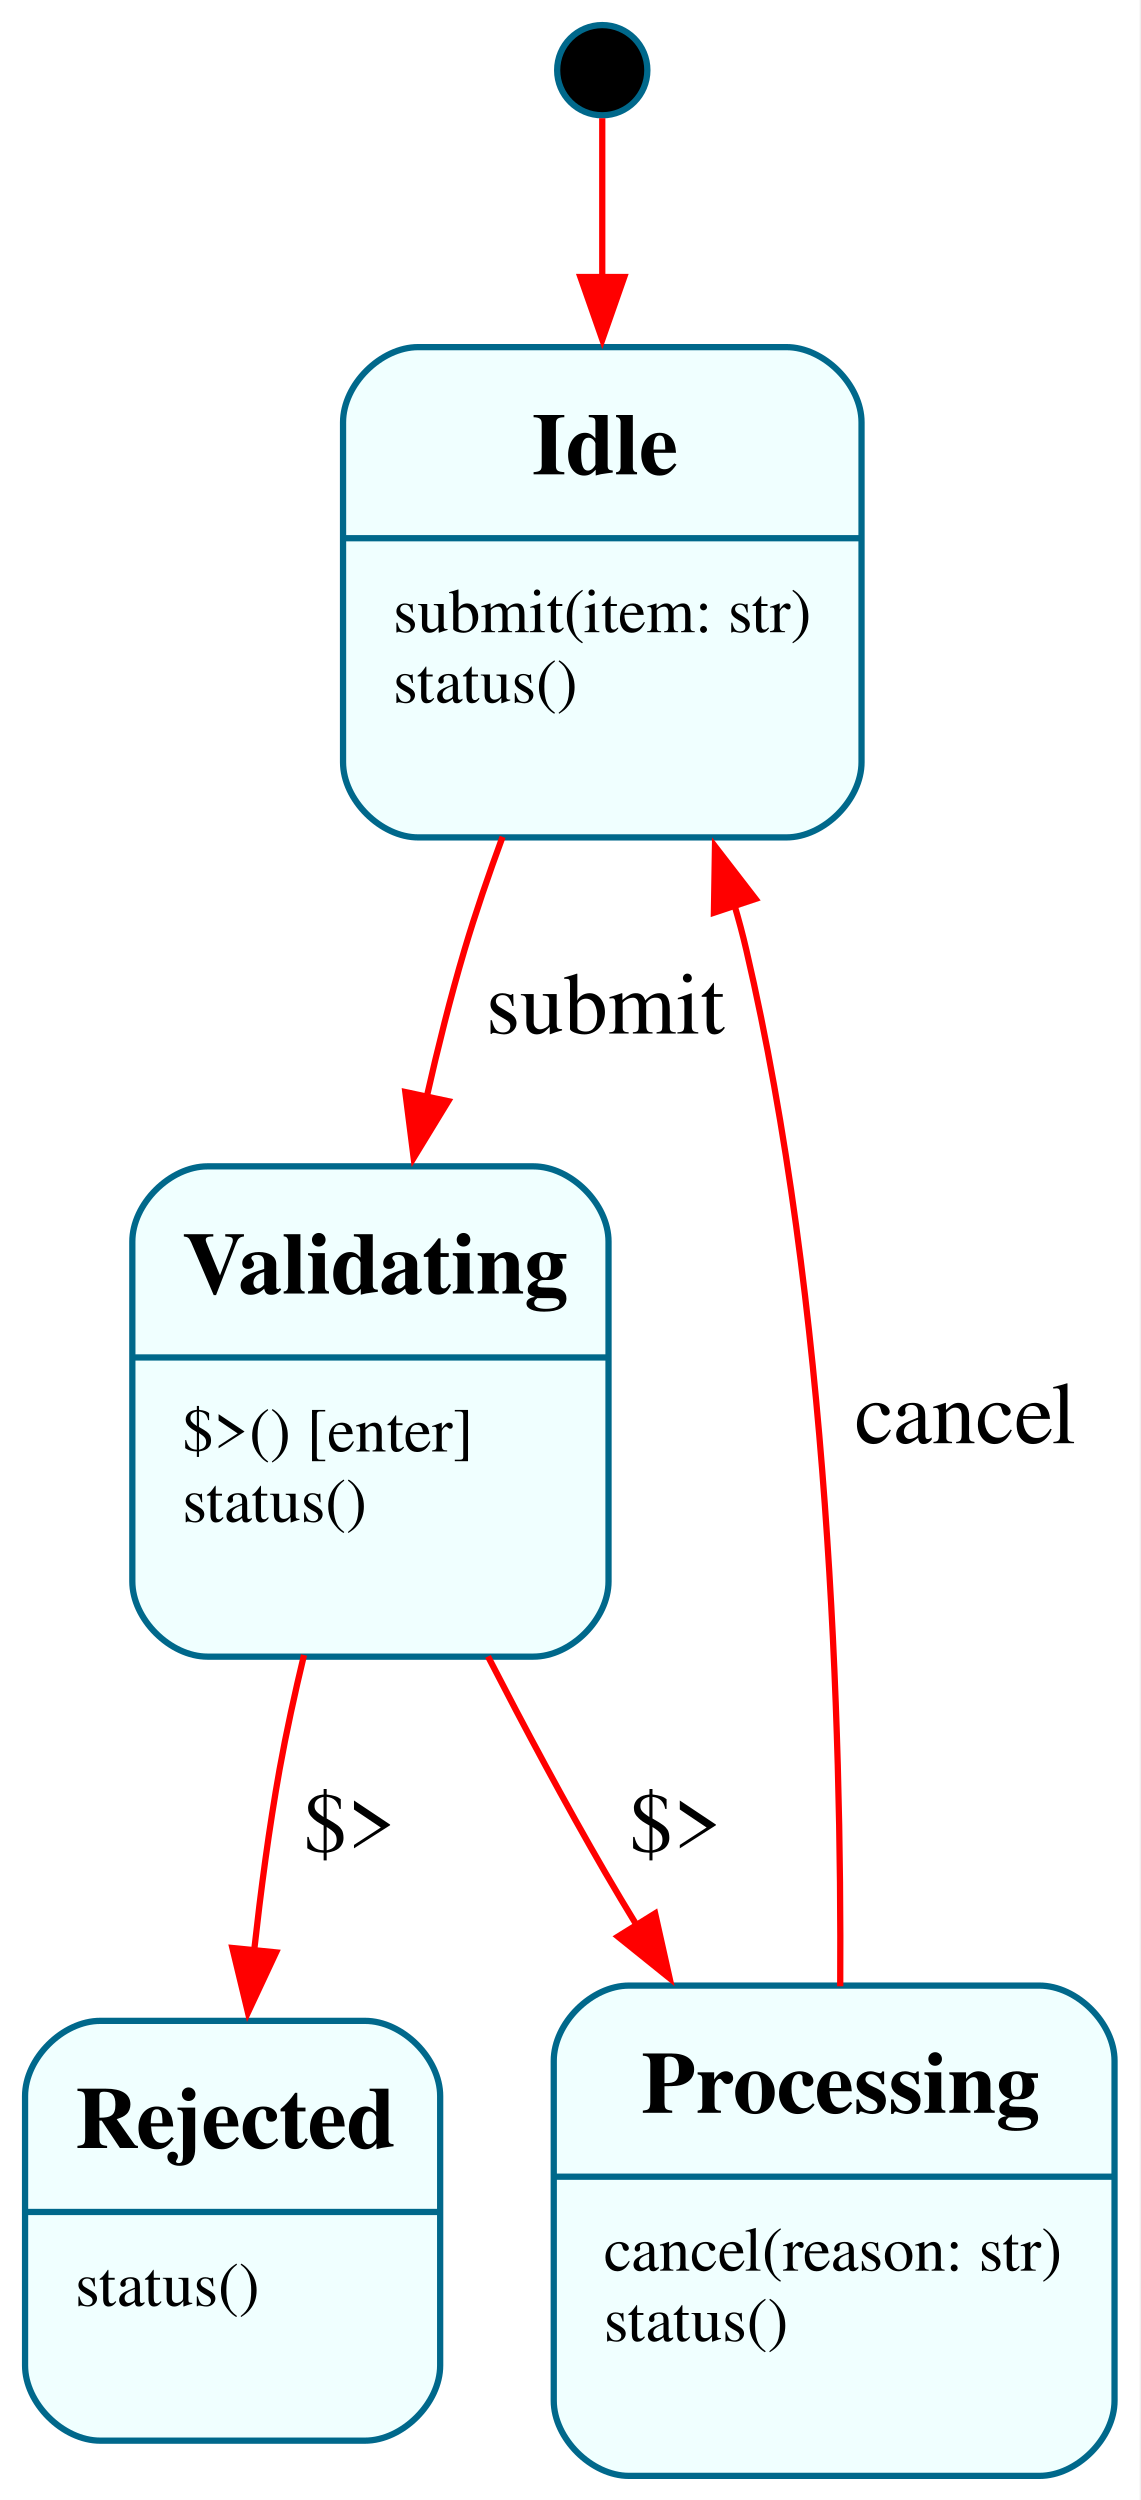
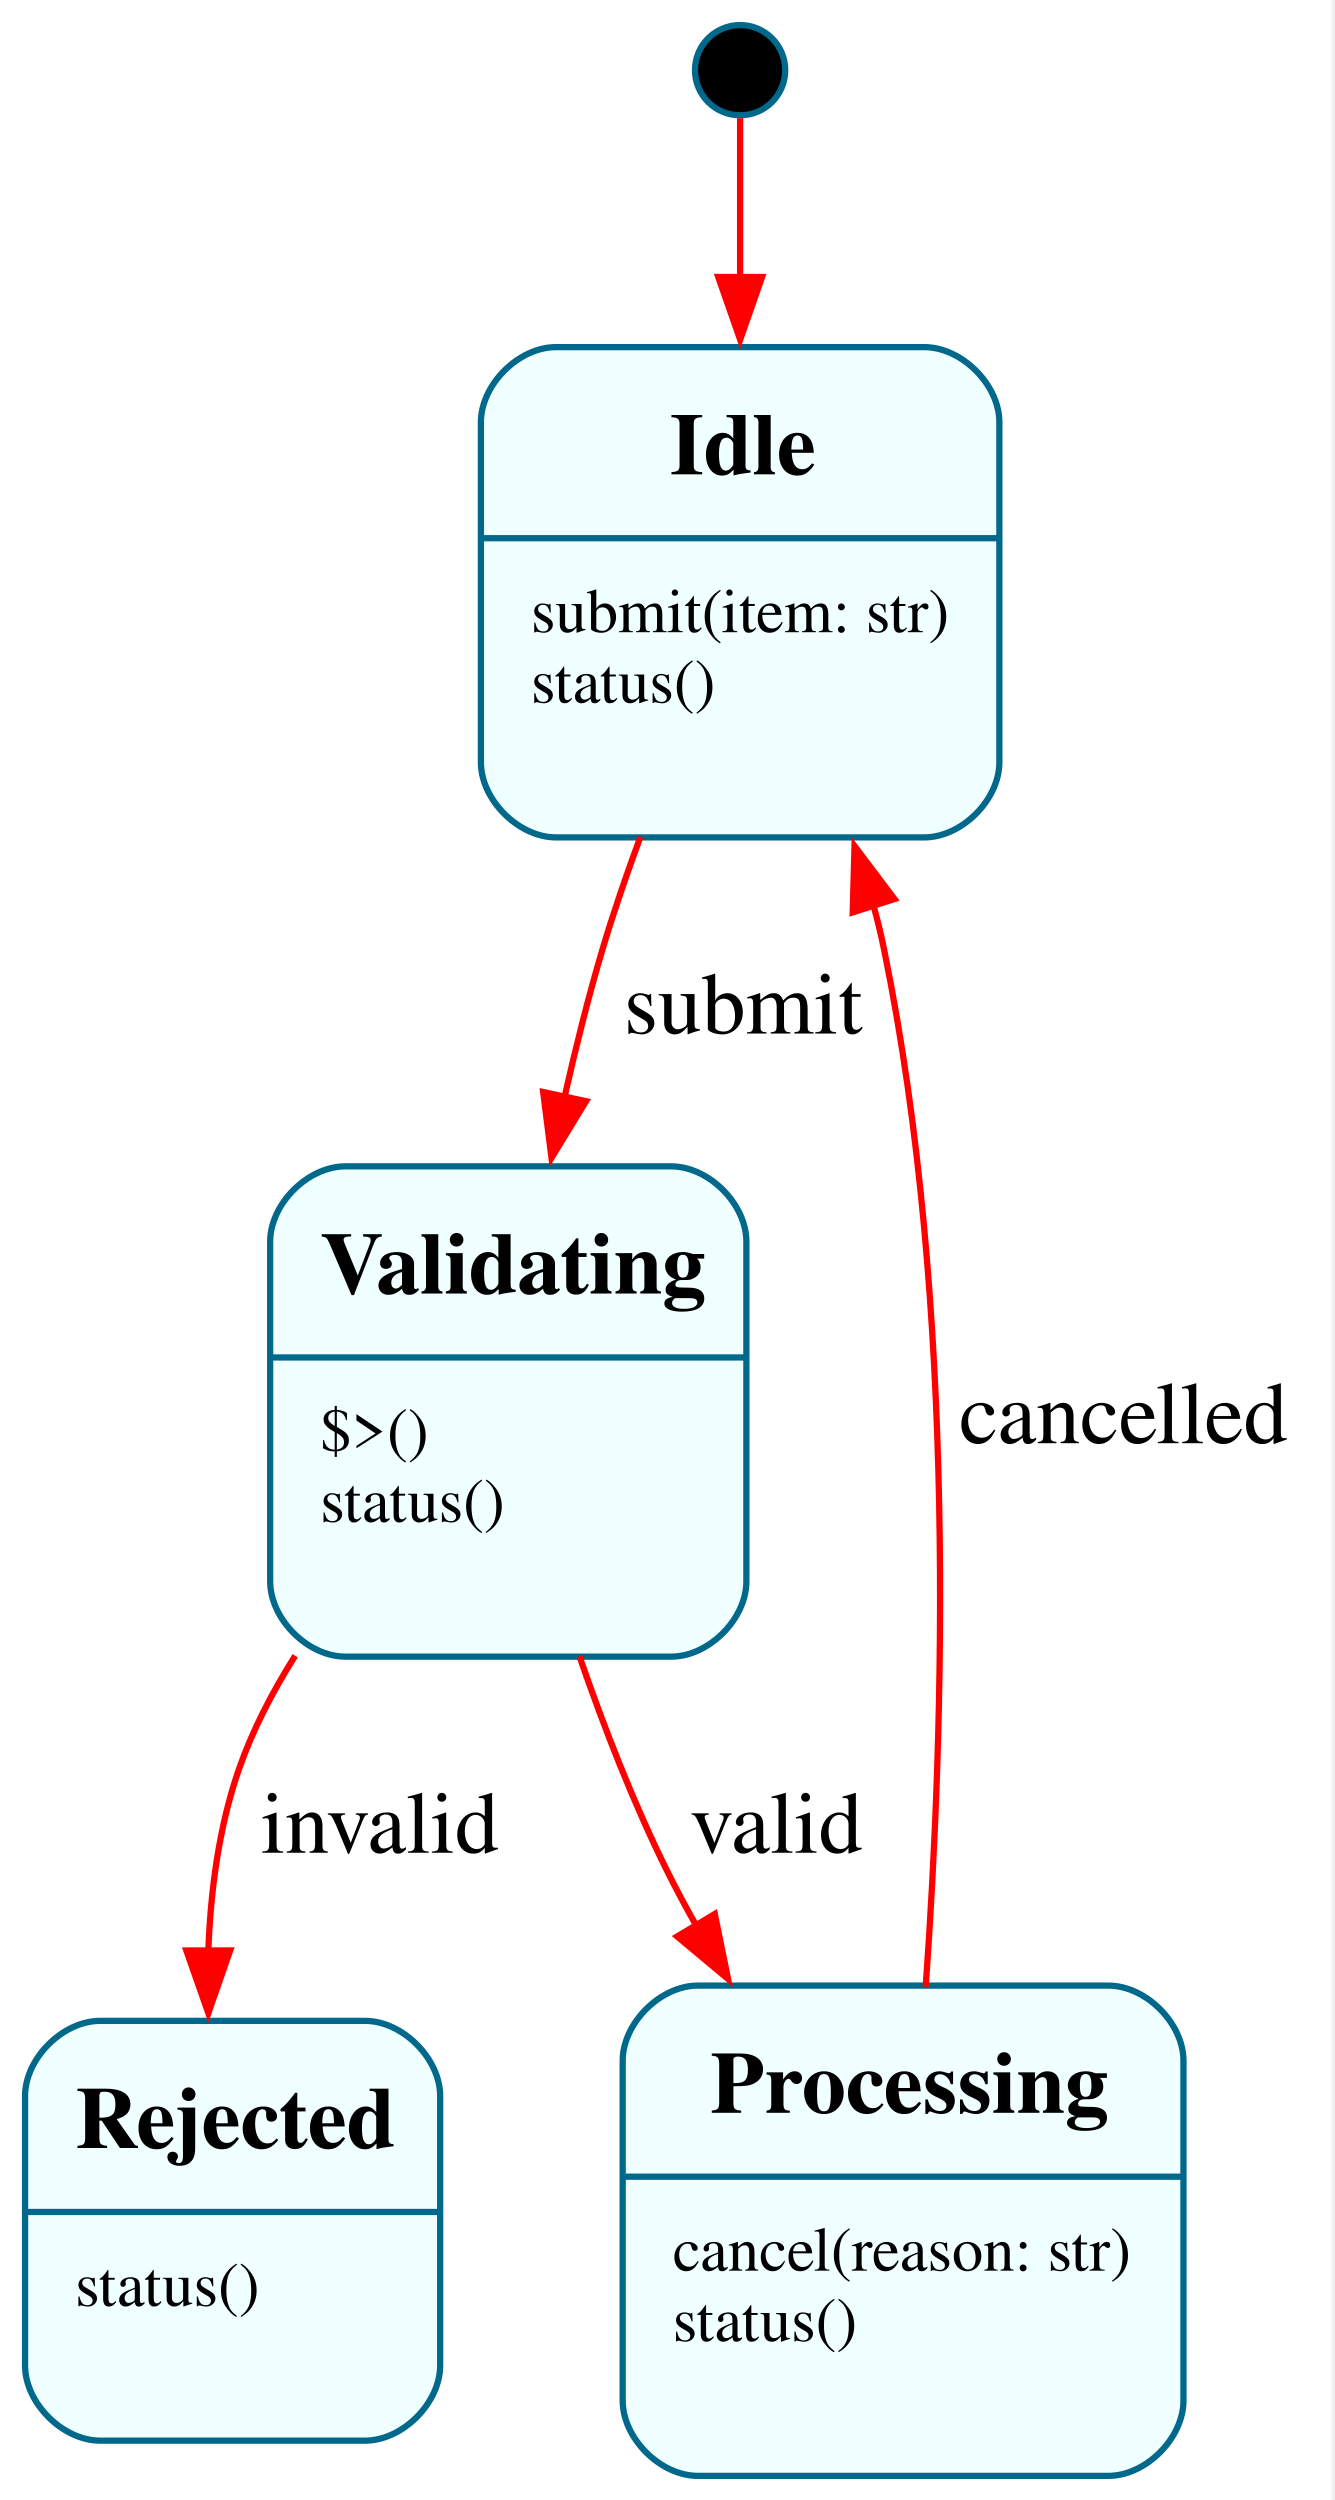
- <svg xmlns="http://www.w3.org/2000/svg" width="182pt" height="399pt" viewBox="0.00 0.00 182.00 399.00">
+ <svg xmlns="http://www.w3.org/2000/svg" width="213pt" height="399pt" viewBox="0.00 0.00 213.00 399.00">
  <g id="graph0" class="graph" transform="scale(1 1) rotate(0) translate(4 395.15)">
-     <polygon fill="white" stroke="none" points="-4,4 -4,-395.15 177.88,-395.15 177.88,4 -4,4" />
+     <polygon fill="white" stroke="none" points="-4,4 -4,-395.15 208.54,-395.15 208.54,4 -4,4" />
    <g id="node1" class="node">
-       <ellipse fill="black" stroke="#00688b" cx="92.12" cy="-383.95" rx="7.2" ry="7.2" />
+       <ellipse fill="black" stroke="#00688b" cx="114.12" cy="-383.95" rx="7.2" ry="7.2" />
    </g>
    <g id="node2" class="node">
-       <path fill="azure" stroke="none" d="M121.5,-339.75C121.5,-339.75 62.75,-339.75 62.75,-339.75 56.75,-339.75 50.75,-333.75 50.75,-327.75 50.75,-327.75 50.75,-273.5 50.75,-273.5 50.75,-267.5 56.75,-261.5 62.75,-261.5 62.75,-261.5 121.5,-261.5 121.5,-261.5 127.5,-261.5 133.5,-267.5 133.5,-273.5 133.5,-273.5 133.5,-327.75 133.5,-327.75 133.5,-333.75 127.5,-339.75 121.5,-339.75" />
-       <text xml:space="preserve" text-anchor="start" x="80.88" y="-319.45" font-family="Times,serif" font-weight="bold" font-size="14.00">Idle</text>
-       <text xml:space="preserve" text-anchor="start" x="58.75" y="-294.25" font-family="Times,serif" font-size="10.00">submit(item: str)</text>
-       <text xml:space="preserve" text-anchor="start" x="58.75" y="-283" font-family="Times,serif" font-size="10.00">status()</text>
-       <text xml:space="preserve" text-anchor="start" x="78.62" y="-271.75" font-family="Times,serif" font-size="10.00">            </text>
-       <polygon fill="#00688b" stroke="#00688b" points="50.75,-309.25 50.75,-309.25 133.5,-309.25 133.5,-309.25 50.75,-309.25" />
-       <path fill="none" stroke="#00688b" d="M62.75,-261.5C62.75,-261.5 121.5,-261.5 121.5,-261.5 127.5,-261.5 133.5,-267.5 133.5,-273.5 133.5,-273.5 133.5,-327.75 133.5,-327.75 133.5,-333.75 127.5,-339.75 121.5,-339.75 121.5,-339.75 62.75,-339.75 62.75,-339.75 56.75,-339.75 50.75,-333.75 50.75,-327.75 50.75,-327.75 50.75,-273.5 50.75,-273.5 50.75,-267.5 56.75,-261.5 62.75,-261.5" />
+       <path fill="azure" stroke="none" d="M143.5,-339.75C143.5,-339.75 84.75,-339.75 84.75,-339.75 78.75,-339.75 72.75,-333.75 72.75,-327.75 72.75,-327.75 72.75,-273.5 72.75,-273.5 72.75,-267.5 78.75,-261.5 84.75,-261.5 84.75,-261.5 143.5,-261.5 143.5,-261.5 149.5,-261.5 155.5,-267.5 155.5,-273.5 155.5,-273.5 155.5,-327.75 155.5,-327.75 155.5,-333.75 149.5,-339.75 143.5,-339.75" />
+       <text xml:space="preserve" text-anchor="start" x="102.88" y="-319.45" font-family="Times,serif" font-weight="bold" font-size="14.00">Idle</text>
+       <text xml:space="preserve" text-anchor="start" x="80.75" y="-294.25" font-family="Times,serif" font-size="10.00">submit(item: str)</text>
+       <text xml:space="preserve" text-anchor="start" x="80.75" y="-283" font-family="Times,serif" font-size="10.00">status()</text>
+       <text xml:space="preserve" text-anchor="start" x="100.62" y="-271.75" font-family="Times,serif" font-size="10.00">            </text>
+       <polygon fill="#00688b" stroke="#00688b" points="72.75,-309.25 72.75,-309.25 155.5,-309.25 155.5,-309.25 72.75,-309.25" />
+       <path fill="none" stroke="#00688b" d="M84.75,-261.5C84.75,-261.5 143.5,-261.5 143.5,-261.5 149.5,-261.5 155.5,-267.5 155.5,-273.5 155.5,-273.5 155.5,-327.75 155.5,-327.75 155.5,-333.75 149.5,-339.75 143.5,-339.75 143.5,-339.75 84.75,-339.75 84.75,-339.75 78.75,-339.75 72.75,-333.75 72.75,-327.75 72.75,-327.75 72.75,-273.5 72.75,-273.5 72.75,-267.5 78.75,-261.5 84.75,-261.5" />
    </g>
    <g id="edge1" class="edge">
-       <path fill="none" stroke="red" d="M92.12,-376.29C92.12,-370.28 92.12,-360.82 92.12,-350.63" />
-       <polygon fill="red" stroke="red" points="95.63,-350.94 92.13,-340.94 88.63,-350.94 95.63,-350.94" />
+       <path fill="none" stroke="red" d="M114.12,-376.29C114.12,-370.28 114.12,-360.82 114.12,-350.63" />
+       <polygon fill="red" stroke="red" points="117.63,-350.94 114.13,-340.94 110.63,-350.94 117.63,-350.94" />
    </g>
    <g id="node3" class="node">
-       <path fill="azure" stroke="none" d="M81.12,-209C81.12,-209 29.12,-209 29.12,-209 23.12,-209 17.12,-203 17.12,-197 17.12,-197 17.12,-142.75 17.12,-142.75 17.12,-136.75 23.12,-130.75 29.12,-130.75 29.12,-130.75 81.12,-130.75 81.12,-130.75 87.12,-130.75 93.12,-136.75 93.12,-142.75 93.12,-142.75 93.12,-197 93.12,-197 93.12,-203 87.12,-209 81.12,-209" />
-       <text xml:space="preserve" text-anchor="start" x="25.12" y="-188.7" font-family="Times,serif" font-weight="bold" font-size="14.00">Validating</text>
-       <text xml:space="preserve" text-anchor="start" x="25.12" y="-163.5" font-family="Times,serif" font-size="10.00">$&gt;() [enter]</text>
-       <text xml:space="preserve" text-anchor="start" x="25.12" y="-152.25" font-family="Times,serif" font-size="10.00">status()</text>
-       <text xml:space="preserve" text-anchor="start" x="34.5" y="-141" font-family="Times,serif" font-size="10.00">            </text>
-       <polygon fill="#00688b" stroke="#00688b" points="17.12,-178.5 17.12,-178.5 93.12,-178.5 93.12,-178.5 17.12,-178.5" />
-       <path fill="none" stroke="#00688b" d="M29.12,-130.75C29.12,-130.75 81.12,-130.75 81.12,-130.75 87.12,-130.75 93.12,-136.75 93.12,-142.75 93.12,-142.75 93.12,-197 93.12,-197 93.12,-203 87.12,-209 81.12,-209 81.12,-209 29.12,-209 29.12,-209 23.12,-209 17.12,-203 17.12,-197 17.12,-197 17.12,-142.75 17.12,-142.75 17.12,-136.75 23.12,-130.75 29.12,-130.75" />
+       <path fill="azure" stroke="none" d="M103.12,-209C103.12,-209 51.12,-209 51.12,-209 45.12,-209 39.12,-203 39.12,-197 39.12,-197 39.12,-142.75 39.12,-142.75 39.12,-136.75 45.12,-130.75 51.12,-130.75 51.12,-130.75 103.12,-130.75 103.12,-130.75 109.12,-130.75 115.12,-136.75 115.12,-142.75 115.12,-142.75 115.12,-197 115.12,-197 115.12,-203 109.12,-209 103.12,-209" />
+       <text xml:space="preserve" text-anchor="start" x="47.12" y="-188.7" font-family="Times,serif" font-weight="bold" font-size="14.00">Validating</text>
+       <text xml:space="preserve" text-anchor="start" x="47.12" y="-163.5" font-family="Times,serif" font-size="10.00">$&gt;()</text>
+       <text xml:space="preserve" text-anchor="start" x="47.12" y="-152.25" font-family="Times,serif" font-size="10.00">status()</text>
+       <text xml:space="preserve" text-anchor="start" x="48.25" y="-141" font-family="Times,serif" font-size="10.00">            </text>
+       <polygon fill="#00688b" stroke="#00688b" points="39.12,-178.5 39.12,-178.5 115.12,-178.5 115.12,-178.5 39.12,-178.5" />
+       <path fill="none" stroke="#00688b" d="M51.12,-130.75C51.12,-130.75 103.12,-130.75 103.12,-130.75 109.12,-130.75 115.12,-136.75 115.12,-142.75 115.12,-142.75 115.12,-197 115.12,-197 115.12,-203 109.12,-209 103.12,-209 103.12,-209 51.12,-209 51.12,-209 45.12,-209 39.12,-203 39.12,-197 39.12,-197 39.12,-142.75 39.12,-142.75 39.12,-136.75 45.12,-130.75 51.12,-130.75" />
    </g>
    <g id="edge2" class="edge">
-       <path fill="none" stroke="red" d="M76.21,-261.59C74,-255.59 71.88,-249.42 70.12,-243.5 67.88,-235.95 65.86,-227.86 64.07,-219.92" />
-       <polygon fill="red" stroke="red" points="67.54,-219.4 62.02,-210.35 60.69,-220.86 67.54,-219.4" />
-       <text xml:space="preserve" text-anchor="middle" x="92.62" y="-230.2" font-family="Times,serif" font-size="14.00"> submit </text>
+       <path fill="none" stroke="red" d="M98.21,-261.59C96,-255.59 93.88,-249.42 92.12,-243.5 89.88,-235.95 87.86,-227.86 86.07,-219.92" />
+       <polygon fill="red" stroke="red" points="89.54,-219.4 84.02,-210.35 82.69,-220.86 89.54,-219.4" />
+       <text xml:space="preserve" text-anchor="middle" x="114.62" y="-230.2" font-family="Times,serif" font-size="14.00"> submit </text>
    </g>
    <g id="node4" class="node">
-       <path fill="azure" stroke="none" d="M161.88,-78.25C161.88,-78.25 96.38,-78.25 96.38,-78.25 90.38,-78.25 84.38,-72.25 84.38,-66.25 84.38,-66.25 84.38,-12 84.38,-12 84.38,-6 90.38,0 96.38,0 96.38,0 161.88,0 161.88,0 167.88,0 173.88,-6 173.88,-12 173.88,-12 173.88,-66.25 173.88,-66.25 173.88,-72.25 167.88,-78.25 161.88,-78.25" />
-       <text xml:space="preserve" text-anchor="start" x="98.38" y="-57.95" font-family="Times,serif" font-weight="bold" font-size="14.00">Processing</text>
-       <text xml:space="preserve" text-anchor="start" x="92.38" y="-32.75" font-family="Times,serif" font-size="10.00">cancel(reason: str)</text>
-       <text xml:space="preserve" text-anchor="start" x="92.38" y="-21.5" font-family="Times,serif" font-size="10.00">status()</text>
-       <text xml:space="preserve" text-anchor="start" x="115.62" y="-10.25" font-family="Times,serif" font-size="10.00">            </text>
-       <polygon fill="#00688b" stroke="#00688b" points="84.38,-47.75 84.38,-47.75 173.88,-47.75 173.88,-47.75 84.38,-47.75" />
-       <path fill="none" stroke="#00688b" d="M96.38,0C96.38,0 161.88,0 161.88,0 167.88,0 173.88,-6 173.88,-12 173.88,-12 173.88,-66.25 173.88,-66.25 173.88,-72.25 167.88,-78.25 161.88,-78.25 161.88,-78.25 96.38,-78.25 96.38,-78.25 90.38,-78.25 84.38,-72.25 84.38,-66.25 84.38,-66.25 84.38,-12 84.38,-12 84.38,-6 90.38,0 96.38,0" />
+       <path fill="azure" stroke="none" d="M172.88,-78.25C172.88,-78.25 107.38,-78.25 107.38,-78.25 101.38,-78.25 95.38,-72.25 95.38,-66.25 95.38,-66.25 95.38,-12 95.38,-12 95.38,-6 101.38,0 107.38,0 107.38,0 172.88,0 172.88,0 178.88,0 184.88,-6 184.88,-12 184.88,-12 184.88,-66.25 184.88,-66.25 184.88,-72.25 178.88,-78.25 172.88,-78.25" />
+       <text xml:space="preserve" text-anchor="start" x="109.38" y="-57.95" font-family="Times,serif" font-weight="bold" font-size="14.00">Processing</text>
+       <text xml:space="preserve" text-anchor="start" x="103.38" y="-32.75" font-family="Times,serif" font-size="10.00">cancel(reason: str)</text>
+       <text xml:space="preserve" text-anchor="start" x="103.38" y="-21.5" font-family="Times,serif" font-size="10.00">status()</text>
+       <text xml:space="preserve" text-anchor="start" x="126.62" y="-10.25" font-family="Times,serif" font-size="10.00">            </text>
+       <polygon fill="#00688b" stroke="#00688b" points="95.38,-47.75 95.38,-47.75 184.88,-47.75 184.88,-47.75 95.38,-47.75" />
+       <path fill="none" stroke="#00688b" d="M107.38,0C107.38,0 172.88,0 172.88,0 178.88,0 184.88,-6 184.88,-12 184.88,-12 184.88,-66.25 184.88,-66.25 184.88,-72.25 178.88,-78.25 172.88,-78.25 172.88,-78.25 107.38,-78.25 107.38,-78.25 101.38,-78.25 95.38,-72.25 95.38,-66.25 95.38,-66.25 95.38,-12 95.38,-12 95.38,-6 101.38,0 107.38,0" />
    </g>
    <g id="edge3" class="edge">
-       <path fill="none" stroke="red" d="M73.88,-130.79C79.67,-119.54 86.21,-107.29 92.62,-96.25 94.24,-93.47 95.93,-90.64 97.67,-87.79" />
-       <polygon fill="red" stroke="red" points="100.56,-89.77 102.87,-79.43 94.62,-86.07 100.56,-89.77" />
-       <text xml:space="preserve" text-anchor="middle" x="103.88" y="-99.45" font-family="Times,serif" font-size="14.00"> $&gt; </text>
+       <path fill="none" stroke="red" d="M88.48,-130.81C92.4,-119.45 97.19,-107.13 102.62,-96.25 104.05,-93.4 105.59,-90.52 107.22,-87.65" />
+       <polygon fill="red" stroke="red" points="110.08,-89.68 112.2,-79.3 104.07,-86.09 110.08,-89.68" />
+       <text xml:space="preserve" text-anchor="middle" x="119.88" y="-99.45" font-family="Times,serif" font-size="14.00"> valid </text>
    </g>
    <g id="node5" class="node">
      <path fill="azure" stroke="none" d="M54.25,-72.62C54.25,-72.62 12,-72.62 12,-72.62 6,-72.62 0,-66.62 0,-60.62 0,-60.62 0,-17.62 0,-17.62 0,-11.62 6,-5.62 12,-5.62 12,-5.62 54.25,-5.62 54.25,-5.62 60.25,-5.62 66.25,-11.62 66.25,-17.62 66.25,-17.62 66.25,-60.62 66.25,-60.62 66.25,-66.62 60.25,-72.62 54.25,-72.62" />
      <text xml:space="preserve" text-anchor="start" x="8" y="-52.33" font-family="Times,serif" font-weight="bold" font-size="14.00">Rejected</text>
      <text xml:space="preserve" text-anchor="start" x="8" y="-27.12" font-family="Times,serif" font-size="10.00">status()</text>
      <text xml:space="preserve" text-anchor="start" x="9.12" y="-15.88" font-family="Times,serif" font-size="10.00">            </text>
      <polygon fill="#00688b" stroke="#00688b" points="0,-42.12 0,-42.12 66.25,-42.12 66.25,-42.12 0,-42.12" />
      <path fill="none" stroke="#00688b" d="M12,-5.62C12,-5.62 54.25,-5.62 54.25,-5.62 60.25,-5.62 66.25,-11.62 66.25,-17.62 66.25,-17.62 66.25,-60.62 66.25,-60.62 66.25,-66.62 60.25,-72.62 54.25,-72.62 54.25,-72.62 12,-72.62 12,-72.62 6,-72.62 0,-66.62 0,-60.62 0,-60.62 0,-17.62 0,-17.62 0,-11.62 6,-5.62 12,-5.62" />
    </g>
    <g id="edge4" class="edge">
-       <path fill="none" stroke="red" d="M44.52,-131.01C43.06,-124.93 41.69,-118.69 40.62,-112.75 38.95,-103.44 37.62,-93.38 36.56,-83.81" />
-       <polygon fill="red" stroke="red" points="40.06,-83.55 35.57,-73.95 33.09,-84.25 40.06,-83.55" />
-       <text xml:space="preserve" text-anchor="middle" x="51.88" y="-99.45" font-family="Times,serif" font-size="14.00"> $&gt; </text>
+       <path fill="none" stroke="red" d="M43.11,-130.89C39.47,-125.13 36.3,-119.01 34.12,-112.75 30.95,-103.59 29.59,-93.38 29.24,-83.57" />
+       <polygon fill="red" stroke="red" points="32.74,-83.86 29.25,-73.85 25.74,-83.85 32.74,-83.86" />
+       <text xml:space="preserve" text-anchor="middle" x="56.62" y="-99.45" font-family="Times,serif" font-size="14.00"> invalid </text>
    </g>
    <g id="edge5" class="edge">
-       <path fill="none" stroke="red" d="M130.1,-78.14C130.33,-119.4 128.29,-186.97 115.12,-243.5 114.56,-245.92 113.91,-248.36 113.18,-250.82" />
-       <polygon fill="red" stroke="red" points="109.94,-249.48 110.11,-260.08 116.58,-251.69 109.94,-249.48" />
-       <text xml:space="preserve" text-anchor="middle" x="150.07" y="-164.82" font-family="Times,serif" font-size="14.00"> cancel </text>
+       <path fill="none" stroke="red" d="M143.74,-78.06C146.7,-119.26 148.73,-186.76 137.12,-243.5 136.63,-245.93 136.03,-248.39 135.35,-250.85" />
+       <polygon fill="red" stroke="red" points="132.09,-249.54 132.38,-260.13 138.76,-251.67 132.09,-249.54" />
+       <text xml:space="preserve" text-anchor="middle" x="175.29" y="-164.82" font-family="Times,serif" font-size="14.00"> cancelled </text>
    </g>
  </g>
</svg>
